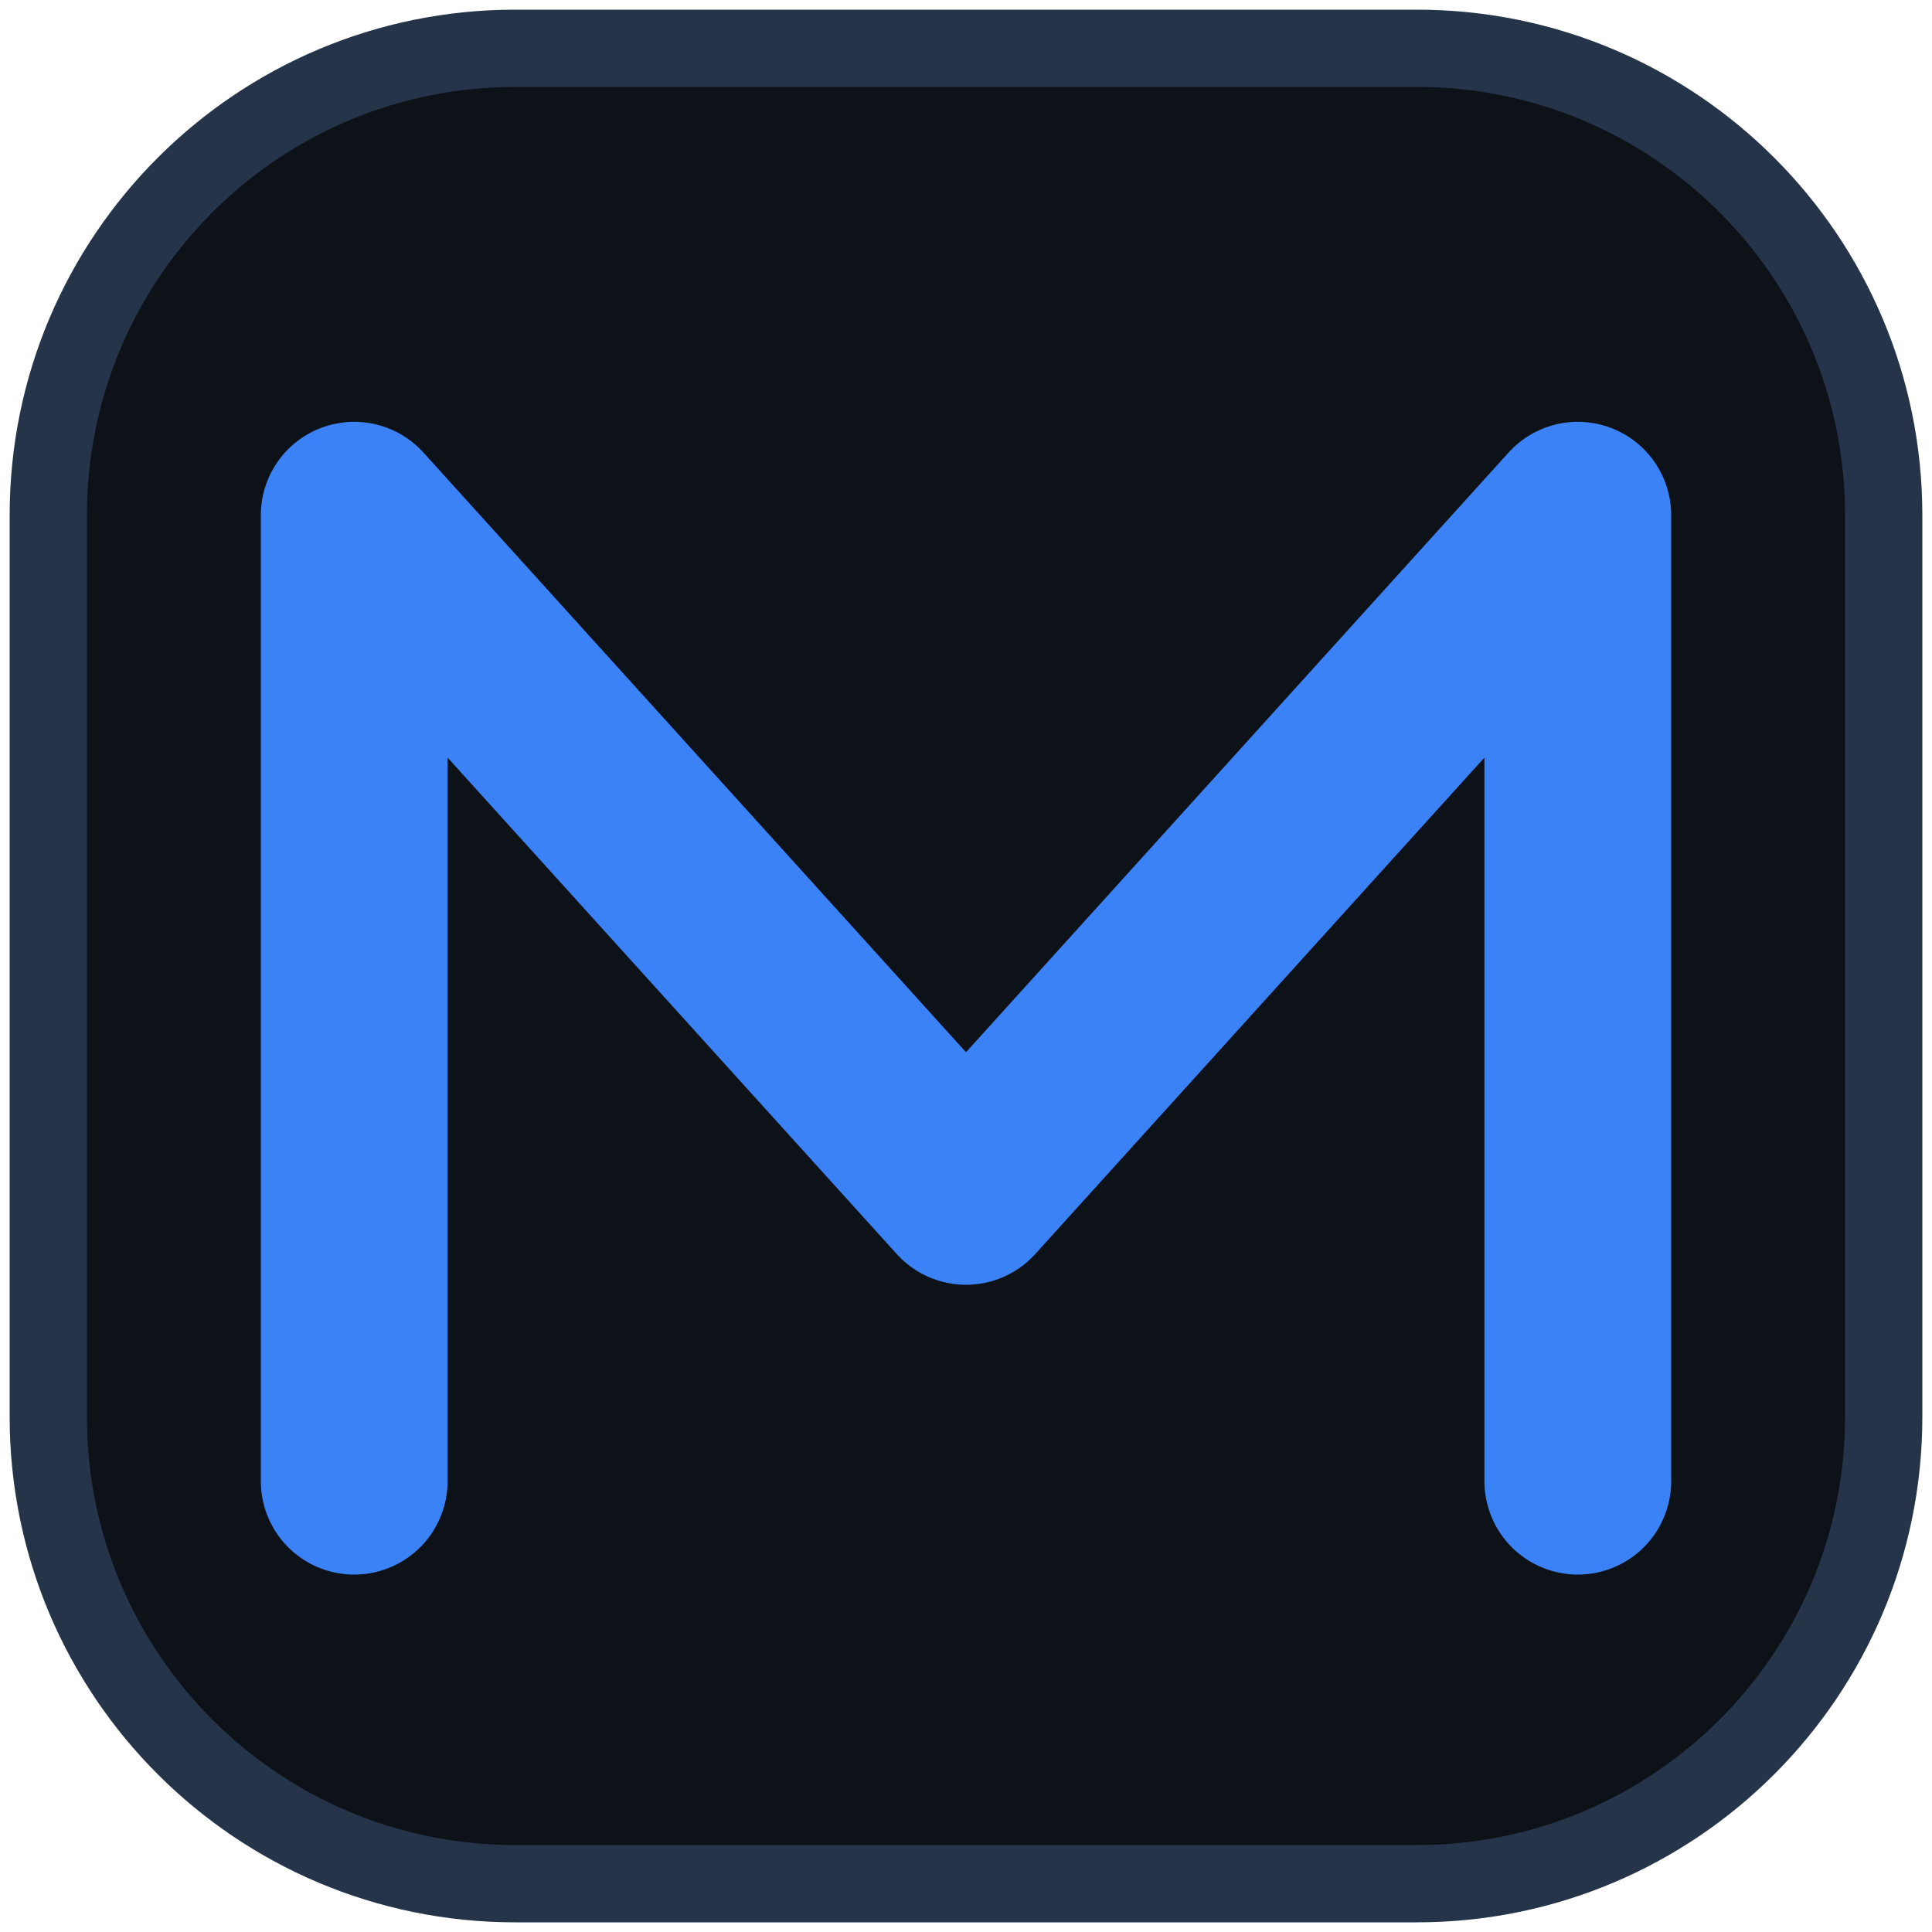
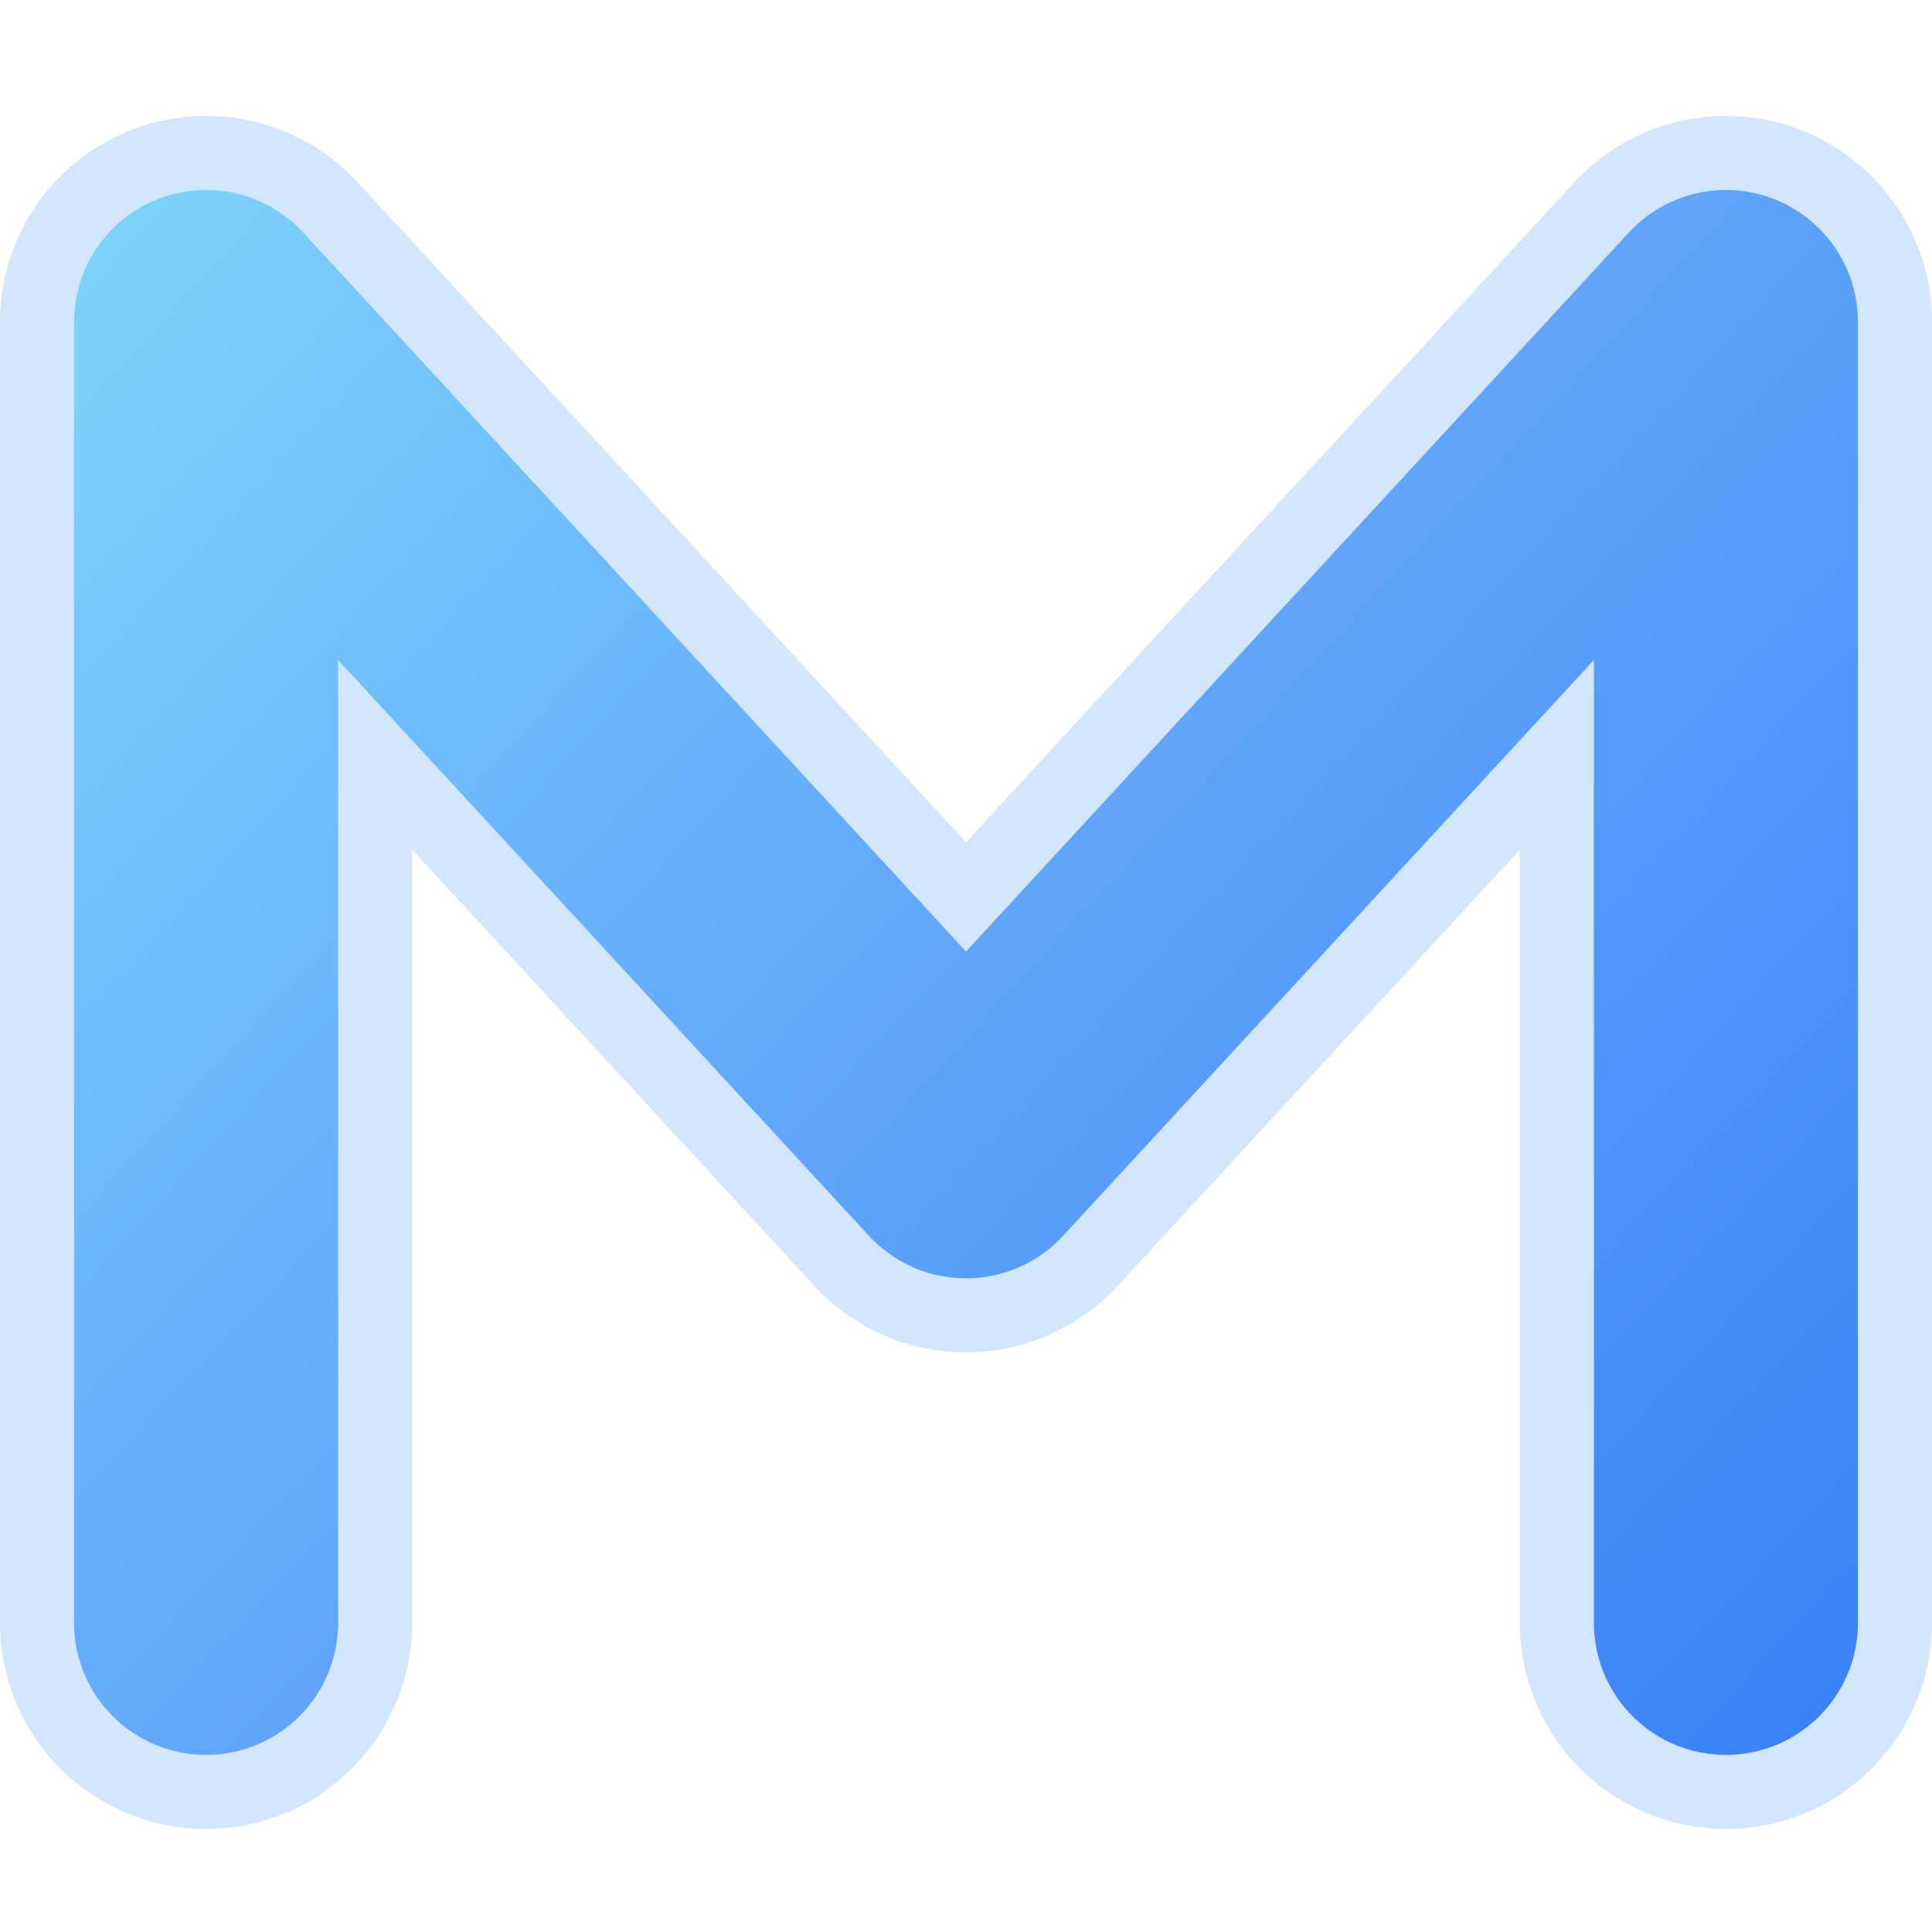
<svg xmlns="http://www.w3.org/2000/svg" width="64" height="64" viewBox="0 0 30 30" fill="none">
-   <rect x="0.75" y="0.75" width="28.5" height="28.5" rx="7.25" fill="#0d1118" stroke="#263449" stroke-width="1.2" />
-   <path d="M5.5 23V8l9.5 10.5L24.5 8v15" stroke="#3b82f6" stroke-width="2.9" stroke-linecap="round" stroke-linejoin="round" />
+   <defs>
+     <linearGradient id="m-bright" x1="2" y1="3" x2="28" y2="27" gradientUnits="userSpaceOnUse">
+       <stop offset="0%" stop-color="#7dd3fc" />
+       <stop offset="50%" stop-color="#60a5fa" />
+       <stop offset="100%" stop-color="#3b82f6" />
+     </linearGradient>
+   </defs>
+   <path d="M3.2 25.2V5L15 17.8L26.8 5v20.2" stroke="#60a5fa" stroke-opacity="0.28" stroke-width="6.4" stroke-linecap="round" stroke-linejoin="round" />
+   <path d="M3.2 25.2V5L15 17.8L26.8 5v20.2" stroke="url(#m-bright)" stroke-width="4.1" stroke-linecap="round" stroke-linejoin="round" />
</svg>
